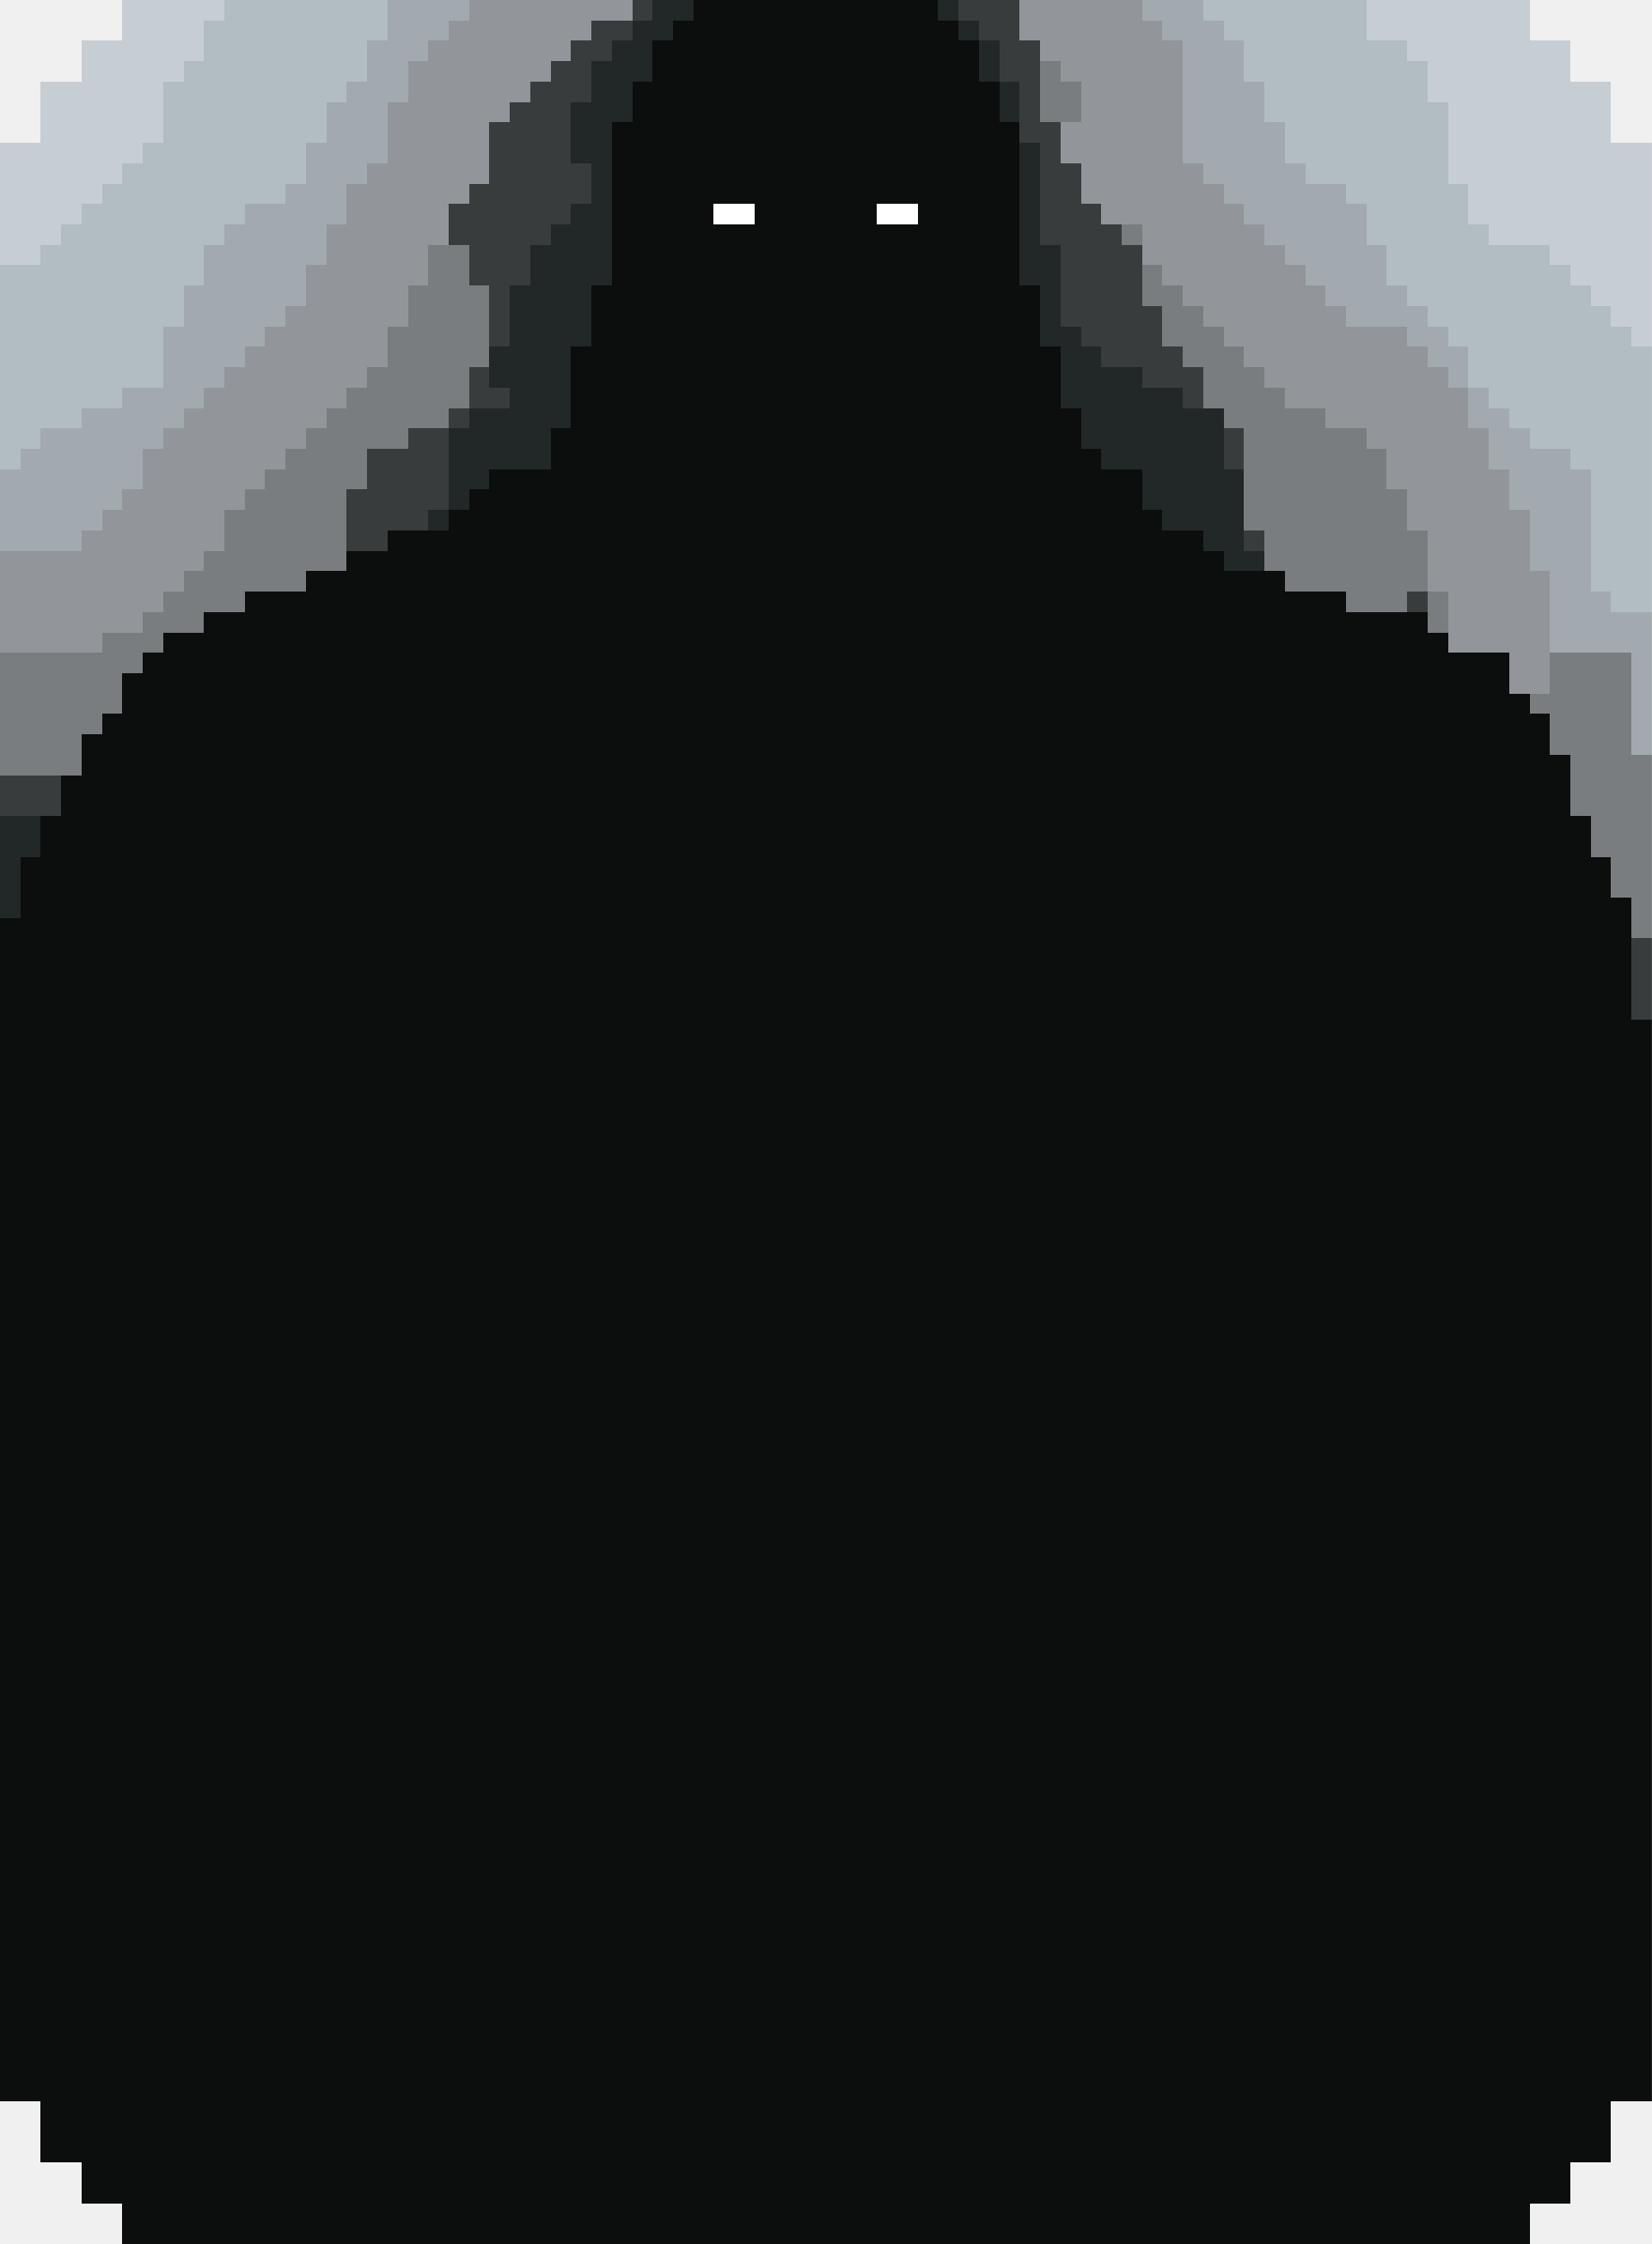
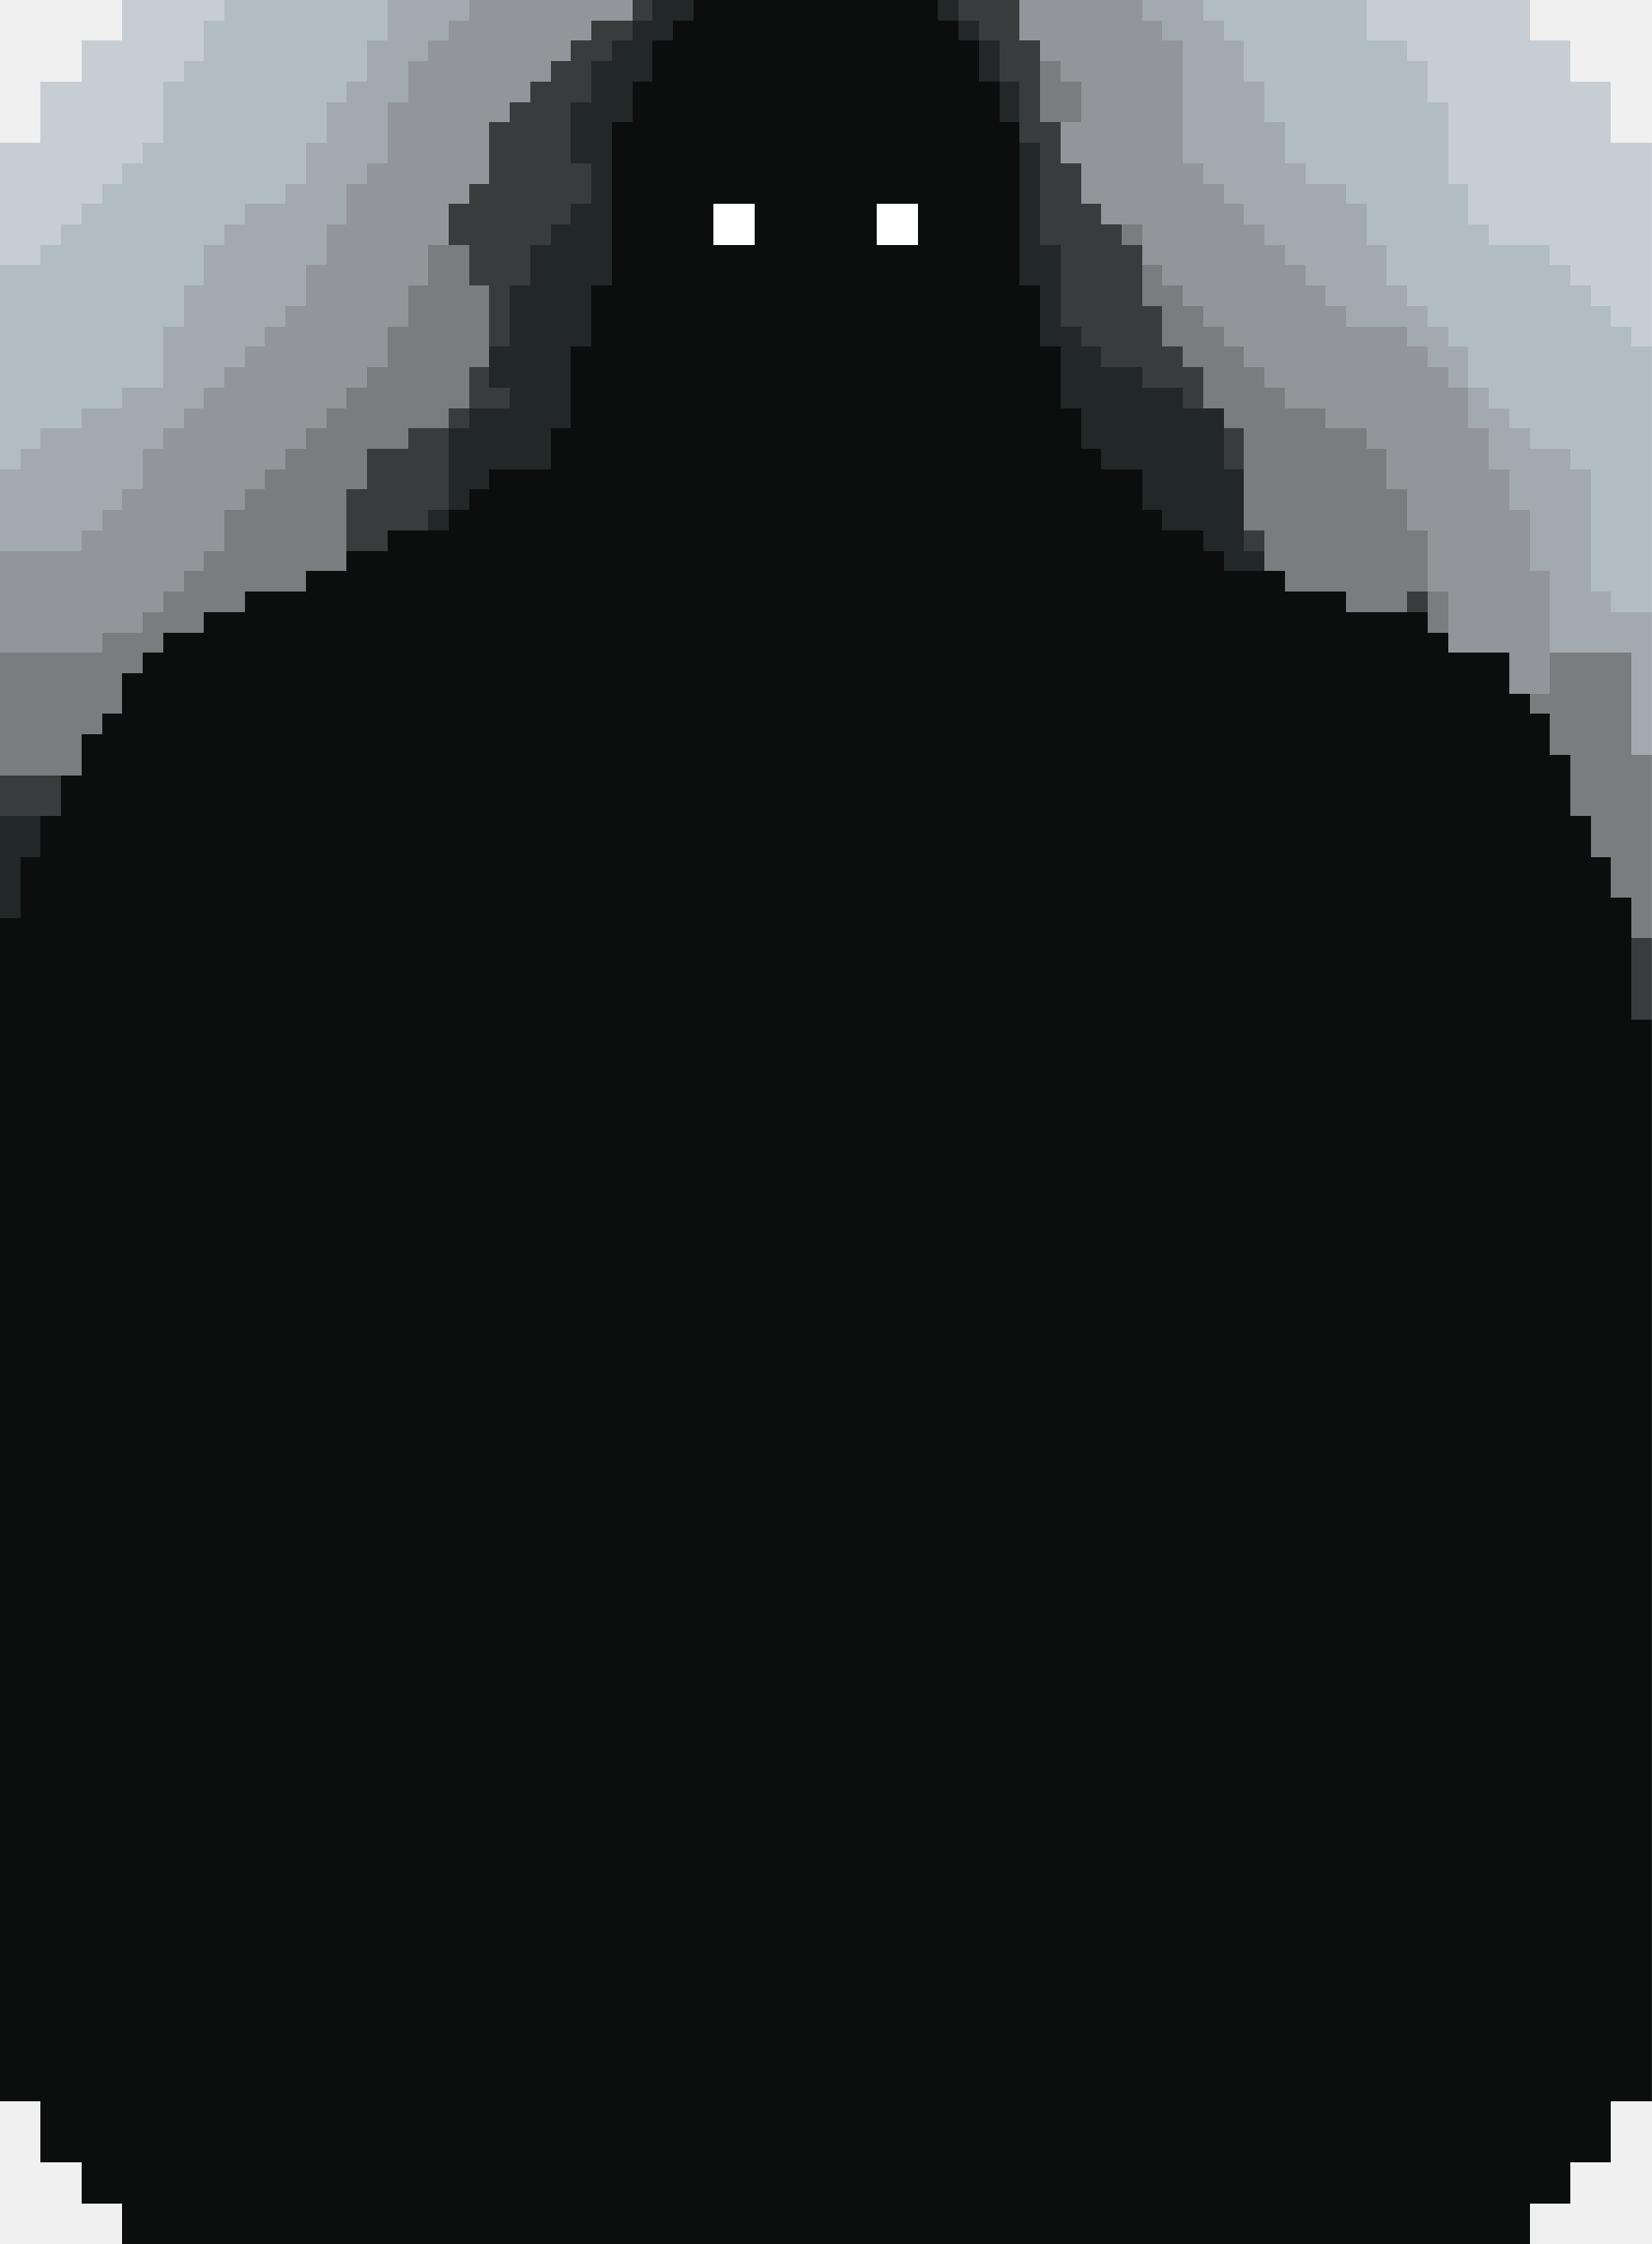
<svg xmlns="http://www.w3.org/2000/svg" shape-rendering="crispEdges" preserveAspectRatio="none" overflow="visible" style="display: block;" width="81" height="110" viewBox="0 0 81 110" fill="none">
  <g id="THE_MISUNDERSTOOD_V1" clip-path="url(#clip0_0_4)">
    <path id="color_0c0d0d_1" fill-rule="evenodd" clip-rule="evenodd" d="M34 0H46V1H47V2H48V4H49V6H50V14H51V17H52V20H53V22H54V23H56V25H57V26H59V27H60V28H63V29H66V30H70V31H71V32H74V34H75V35H76V37H77V40H78V42H79V44H80V50H81V103H79V106H77V108H75V110H6V108H4V106H2V103H0V45H1V42H2V40H3V38H4V36H5V35H6V33H7V32H8V31H10V30H12V29H15V28H17V27H19V26H22V25H23V24H24V23H27V21H28V17H29V14H30V6H31V4H32V2H33V1H34V0ZM36 10H35V11H37V10H36ZM44 10H43V11H45V10H44Z" fill="#0C0D0D" />
    <path id="color_92969b_1" fill-rule="evenodd" clip-rule="evenodd" d="M23 0H31V1H29V2H28V3H27V4H26V5H25V6H24V9H23V10H22V12H21V14H20V16H19V18H18V19H17V20H16V21H15V22H14V23H13V24H12V25H11V27H10V28H9V29H8V30H7V31H5V32H0V27H4V26H5V25H6V24H7V22H8V21H9V20H10V19H11V18H12V17H13V16H14V15H15V13H16V11H17V9H18V8H19V5H20V3H21V2H22V1H23V0Z" fill="#92969B" />
    <path id="color_92969b_2" fill-rule="evenodd" clip-rule="evenodd" d="M50 0H56V1H57V2H58V8H59V9H60V10H61V11H62V12H63V13H64V14H65V15H66V16H69V17H70V18H71V19H72V21H73V23H74V25H75V28H76V34H74V32H71V29H70V26H69V24H68V22H67V21H65V20H63V19H62V18H61V17H60V16H59V15H58V14H57V13H56V11H54V10H53V8H52V6H53V4H52V3H51V2H50V1V0Z" fill="#92969B" />
    <path id="color_b1bcc3_1" fill-rule="evenodd" clip-rule="evenodd" d="M59 0H67V2H69V3H70V5H71V9H72V11H73V12H76V13H77V14H78V15H79V16H80V17H81V30H79V29H78V23H77V22H75V21H74V20H73V19H72V17H71V16H70V15H69V14H68V12H67V10H66V9H64V8H63V6H62V4H61V2H60V1H59V0Z" fill="#B1BCC3" />
    <path id="color_b1bcc3_2" fill-rule="evenodd" clip-rule="evenodd" d="M11 0H19V2H18V4H17V5H16V7H15V9H14V10H12V11H11V12H10V14H9V16H8V19H6V20H4V21H2V22H1V23H0V13H2V12H3V11H4V10H5V9H6V8H7V7H8V4H9V3H10V1H11V0Z" fill="#B1BCC3" />
    <path id="color_7a7d80_1" fill-rule="evenodd" clip-rule="evenodd" d="M51 3H52V4H53V6H51V4V3ZM55 11H56V12H55V11ZM56 13H57V14H58V15H59V16H60V17H61V18H62V19H63V20H65V21H67V22H68V24H69V26H70V29H69V30H66V29H63V28H62V26H61V21H60V20H59V18H58V17H57V15H56V14V13ZM70 29H71V31H70V30V29ZM76 32H80V37H81V46H80V44H79V42H78V40H77V37H76V35H75V34H76V33V32Z" fill="#7A7D80" />
    <path id="color_7a7d80_2" fill-rule="evenodd" clip-rule="evenodd" d="M21 12H23V14H24V18H23V20H22V21H20V22H18V24H17V28H15V29H12V30H10V31H8V32H7V33H6V35H5V36H4V38H0V32H5V31H7V30H8V29H9V28H10V27H11V25H12V24H13V23H14V22H15V21H16V20H17V19H18V18H19V16H20V14H21V13V12Z" fill="#7A7D80" />
    <path id="color_a3aaaf_1" fill-rule="evenodd" clip-rule="evenodd" d="M56 0H59V1H60V2H61V4H62V6H63V8H64V9H66V10H67V12H68V14H69V15H70V16H71V17H72V19H71V18H70V17H69V16H66V15H65V14H64V13H63V12H62V11H61V10H60V9H59V8H58V2H57V1H56V0ZM72 19H73V20H74V21H75V22H77V23H78V29H79V30H81V37H80V32H76V28H75V25H74V23H73V21H72V20V19Z" fill="#A3AAAF" />
    <path id="color_a3aaaf_2" fill-rule="evenodd" clip-rule="evenodd" d="M19 0H23V1H22V2H21V3H20V5H19V8H18V9H17V11H16V13H15V15H14V16H13V17H12V18H11V19H10V20H9V21H8V22H7V24H6V25H5V26H4V27H0V23H1V22H2V21H4V20H6V19H8V16H9V14H10V12H11V11H12V10H14V9H15V7H16V5H17V4H18V2H19V1V0Z" fill="#A3AAAF" />
    <path id="color_c7ced3_1" fill-rule="evenodd" clip-rule="evenodd" d="M67 0H75V2H77V4H79V7H81V17H80V16H79V15H78V14H77V13H76V12H73V11H72V9H71V5H70V3H69V2H67V1V0Z" fill="#C7CED3" />
    <path id="color_393c3d_1" fill-rule="evenodd" clip-rule="evenodd" d="M31 0H32V1H31V0ZM29 1H31V2H30V3H29V5H28V8H29V10H28V11H27V12H26V14H25V17H24V14H23V12H22V10H23V9H24V6H25V5H26V4H27V3H28V2H29V1ZM23 18H24V19H25V20H23V19V18ZM22 20H23V21H22V20ZM20 21H22V25H21V26H19V27H17V24H18V22H20V21Z" fill="#393C3D" />
    <path id="color_222728_1" fill-rule="evenodd" clip-rule="evenodd" d="M32 0H34V1H33V2H32V4H31V6H30V14H29V17H28V21H27V23H24V24H23V25H22V21H23V20H25V19H24V17H25V14H26V12H27V11H28V10H29V8H28V5H29V3H30V2H31V1H32V0ZM21 25H22V26H21V25Z" fill="#222728" />
    <path id="color_222728_2" fill-rule="evenodd" clip-rule="evenodd" d="M46 0H47V1H46V0ZM47 1H48V2H47V1ZM48 2H49V4H48V3V2ZM49 4H50V6H49V5V4ZM50 7H51V12H52V16H53V17H54V18H56V19H58V20H60V23H61V27H62V28H60V27H59V26H57V25H56V23H54V22H53V20H52V17H51V14H50V8V7Z" fill="#222728" />
    <path id="color_c7ced3_2" fill-rule="evenodd" clip-rule="evenodd" d="M6 0H11V1H10V3H9V4H8V7H7V8H6V9H5V10H4V11H3V12H2V13H0V7H2V4H4V2H6V1V0Z" fill="#C7CED3" />
    <path id="color_393c3d_2" fill-rule="evenodd" clip-rule="evenodd" d="M47 0H50V2H51V6H52V8H53V10H54V11H55V12H56V15H57V17H58V18H59V20H58V19H56V18H54V17H53V16H52V12H51V7H50V4H49V2H48V1H47V0ZM60 21H61V23H60V22V21ZM61 26H62V27H61V26ZM69 29H70V30H69V29Z" fill="#393C3D" />
    <path id="color_222728_3" fill-rule="evenodd" clip-rule="evenodd" d="M0 40H2V42H1V45H0V41V40Z" fill="#222728" />
    <path id="color_393c3d_3" fill-rule="evenodd" clip-rule="evenodd" d="M0 38H3V40H0V39V38Z" fill="#393C3D" />
    <path id="color_393c3d_4" fill-rule="evenodd" clip-rule="evenodd" d="M80 46H81V50H80V47V46Z" fill="#393C3D" />
-     <path id="color_ffffff_1" fill-rule="evenodd" clip-rule="evenodd" d="M35 10H37V11H35V10ZM43 10H45V11H43V10Z" fill="white" />
+     <path id="color_ffffff_1" fill-rule="evenodd" clip-rule="evenodd" d="M35 10H37V12H35V10ZM43 10H45V12H43V10Z" fill="white" />
  </g>
  <defs>
    <clipPath id="clip0_0_4">
      <rect width="81" height="110" fill="white" />
    </clipPath>
  </defs>
</svg>
